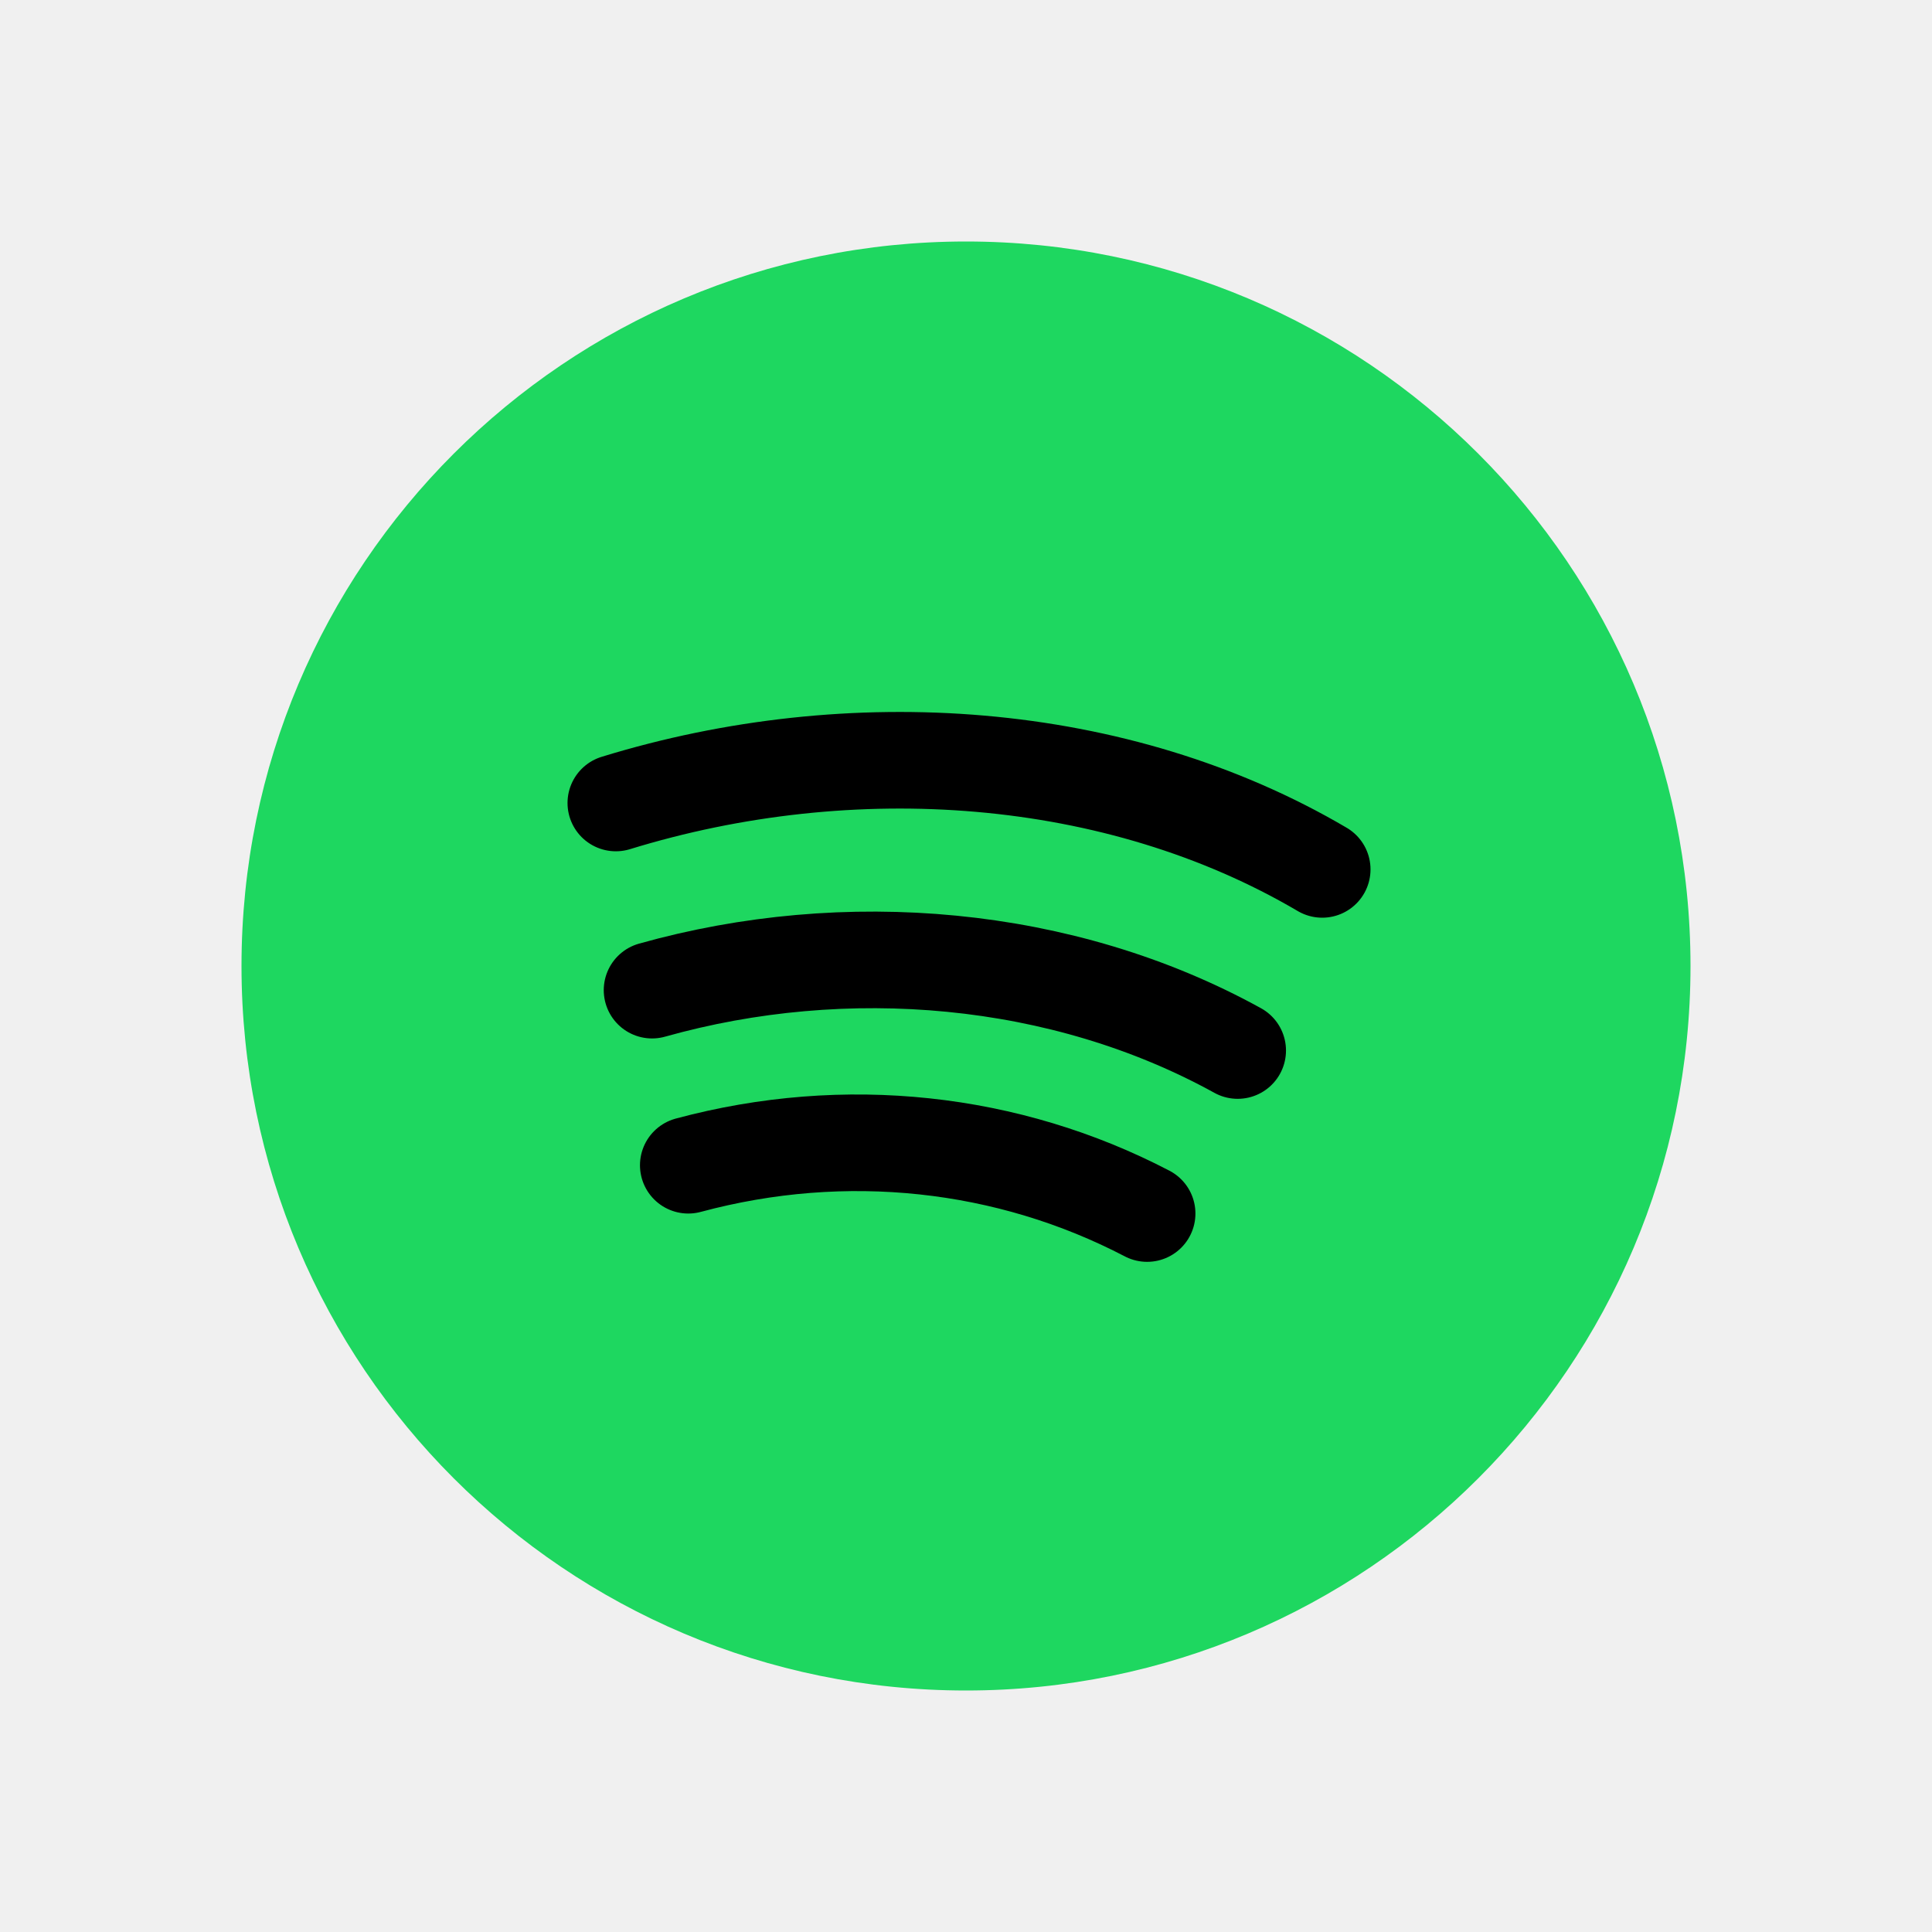
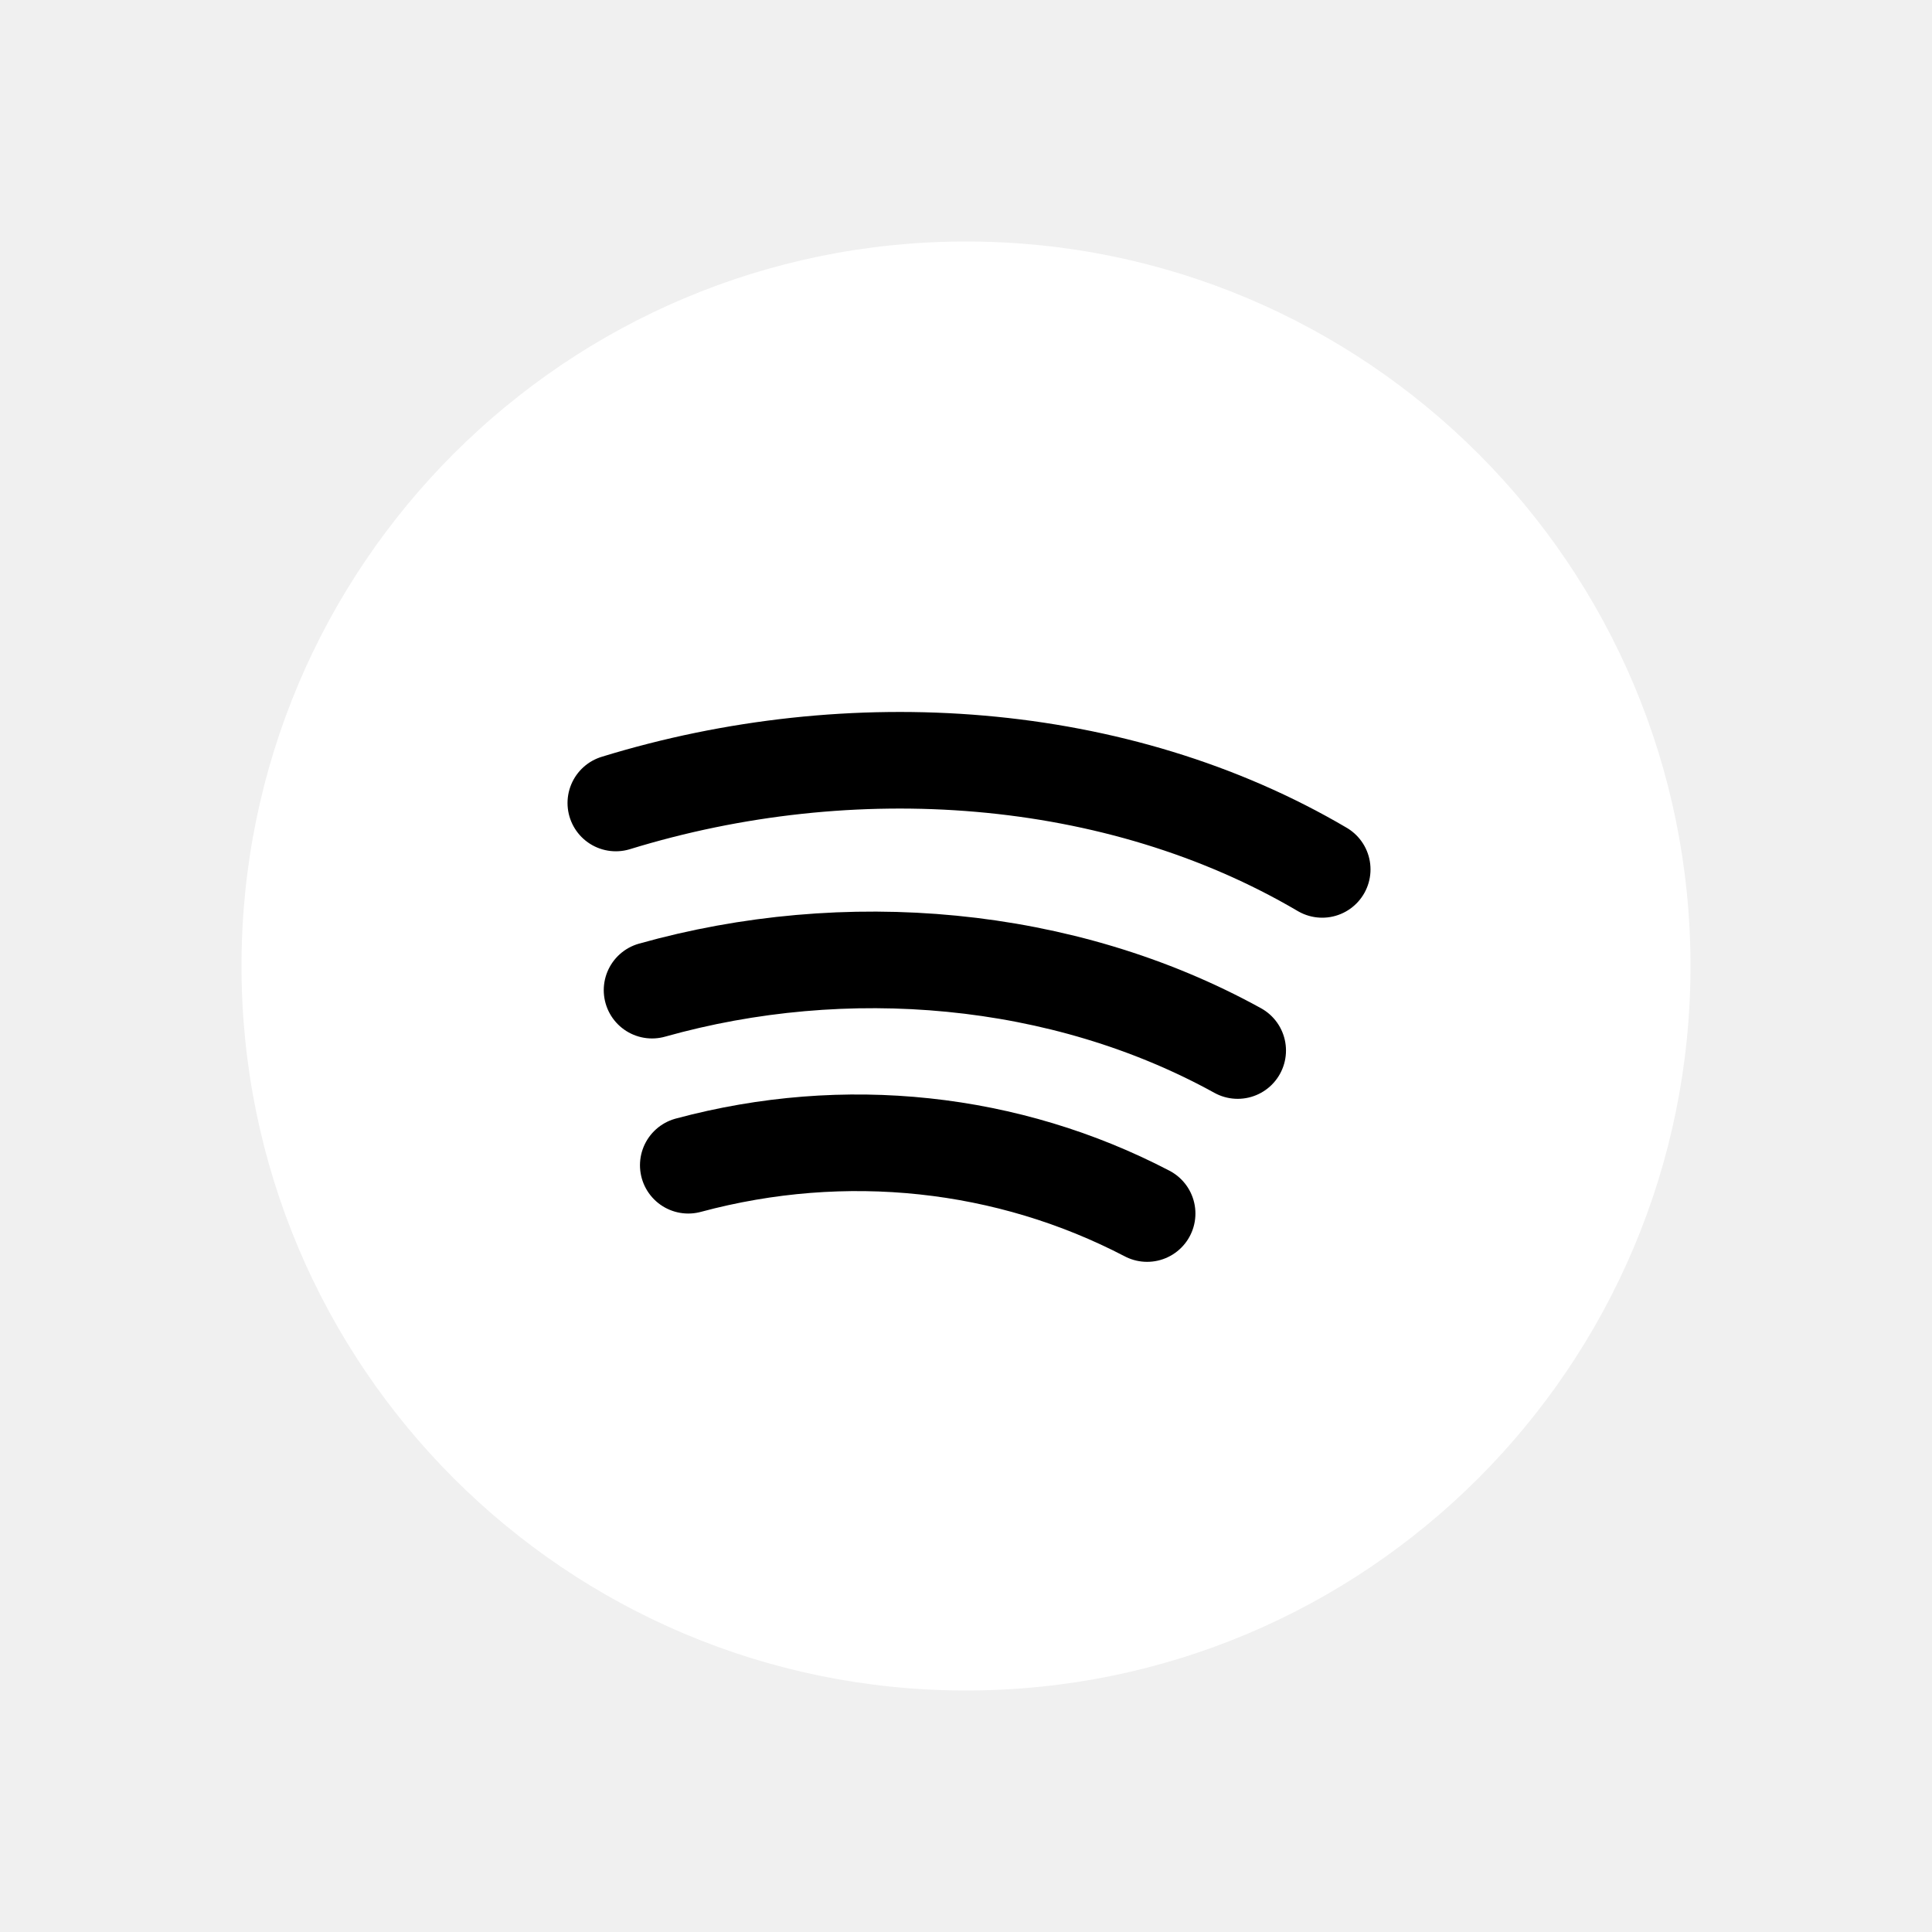
<svg xmlns="http://www.w3.org/2000/svg" width="40" height="40" viewBox="-4 -4 32 32">
-   <circle cx="12" cy="12" r="12" fill="#1ED760" />
+   <circle cx="12" cy="12" r="12" fill="#FFFFFF" />
  <path d="M6.2 9.3c3.9-1.2 8.3-.9 11.7 1.1M6.8 12.4c3.2-.9 6.8-.6 9.7 1M7.4 15.3c2.6-.7 5.3-.4 7.6.8" fill="none" stroke="#000" stroke-width="1.6" stroke-linecap="round" />
</svg>
